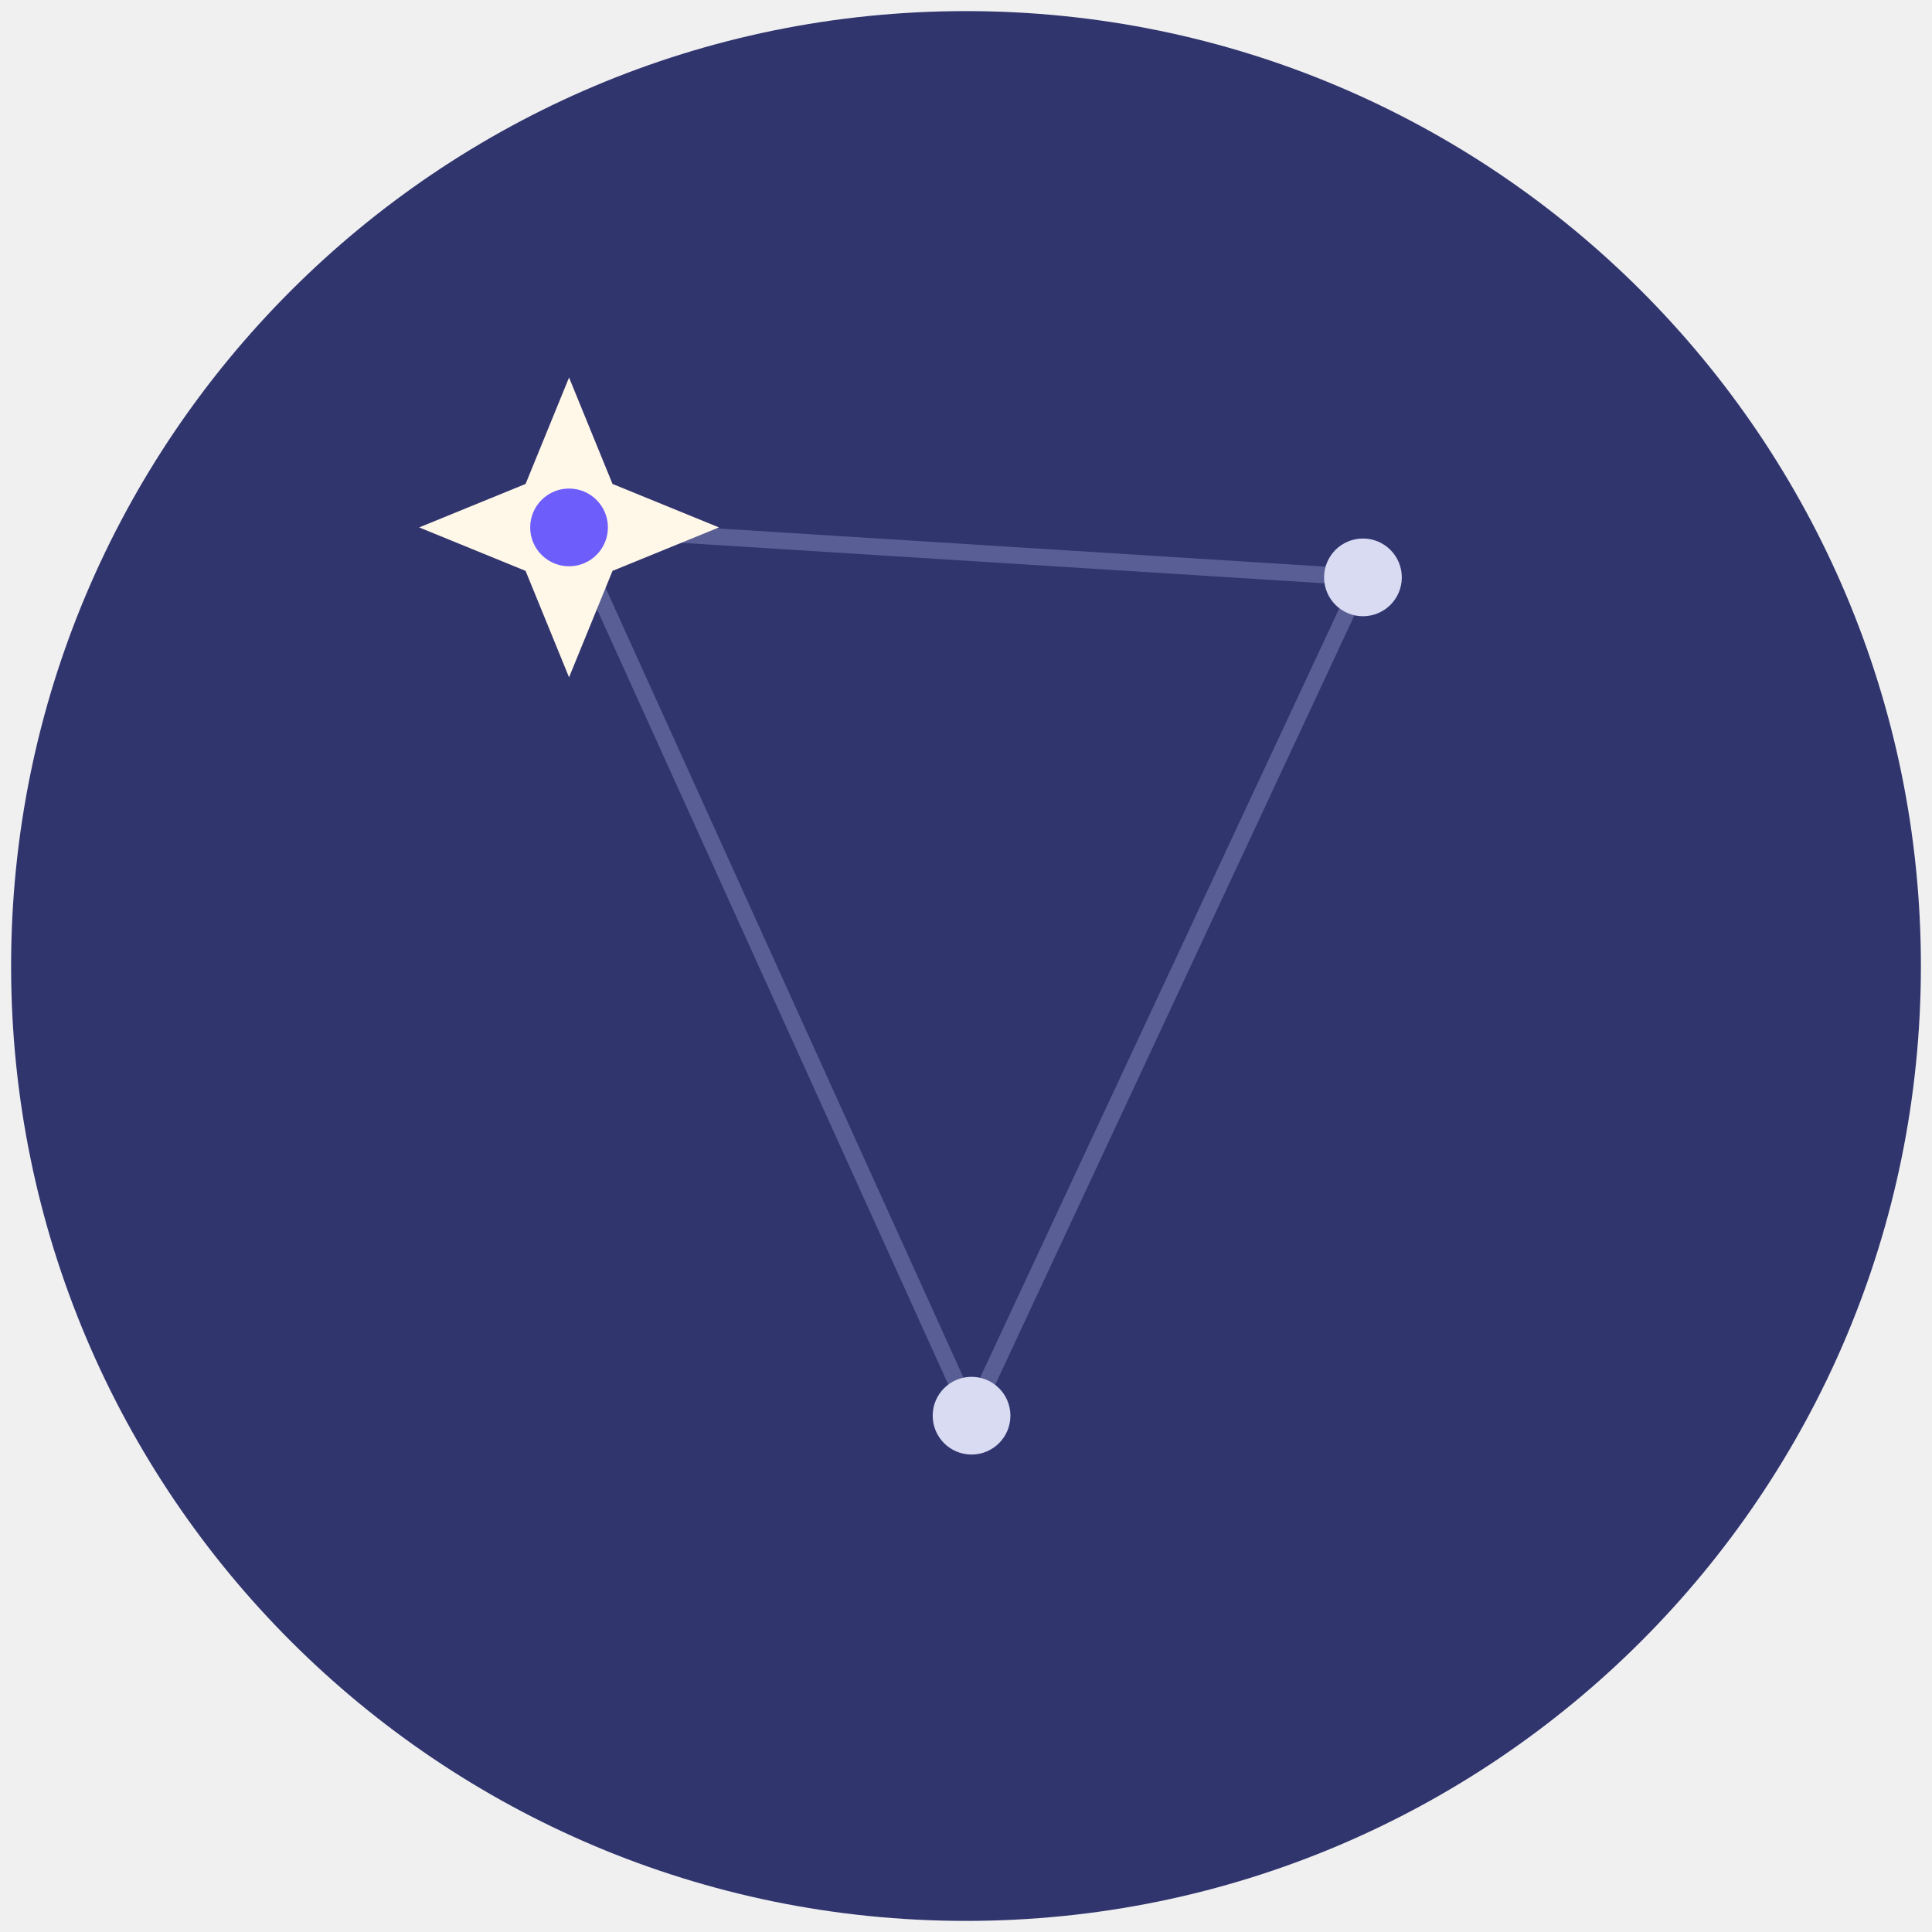
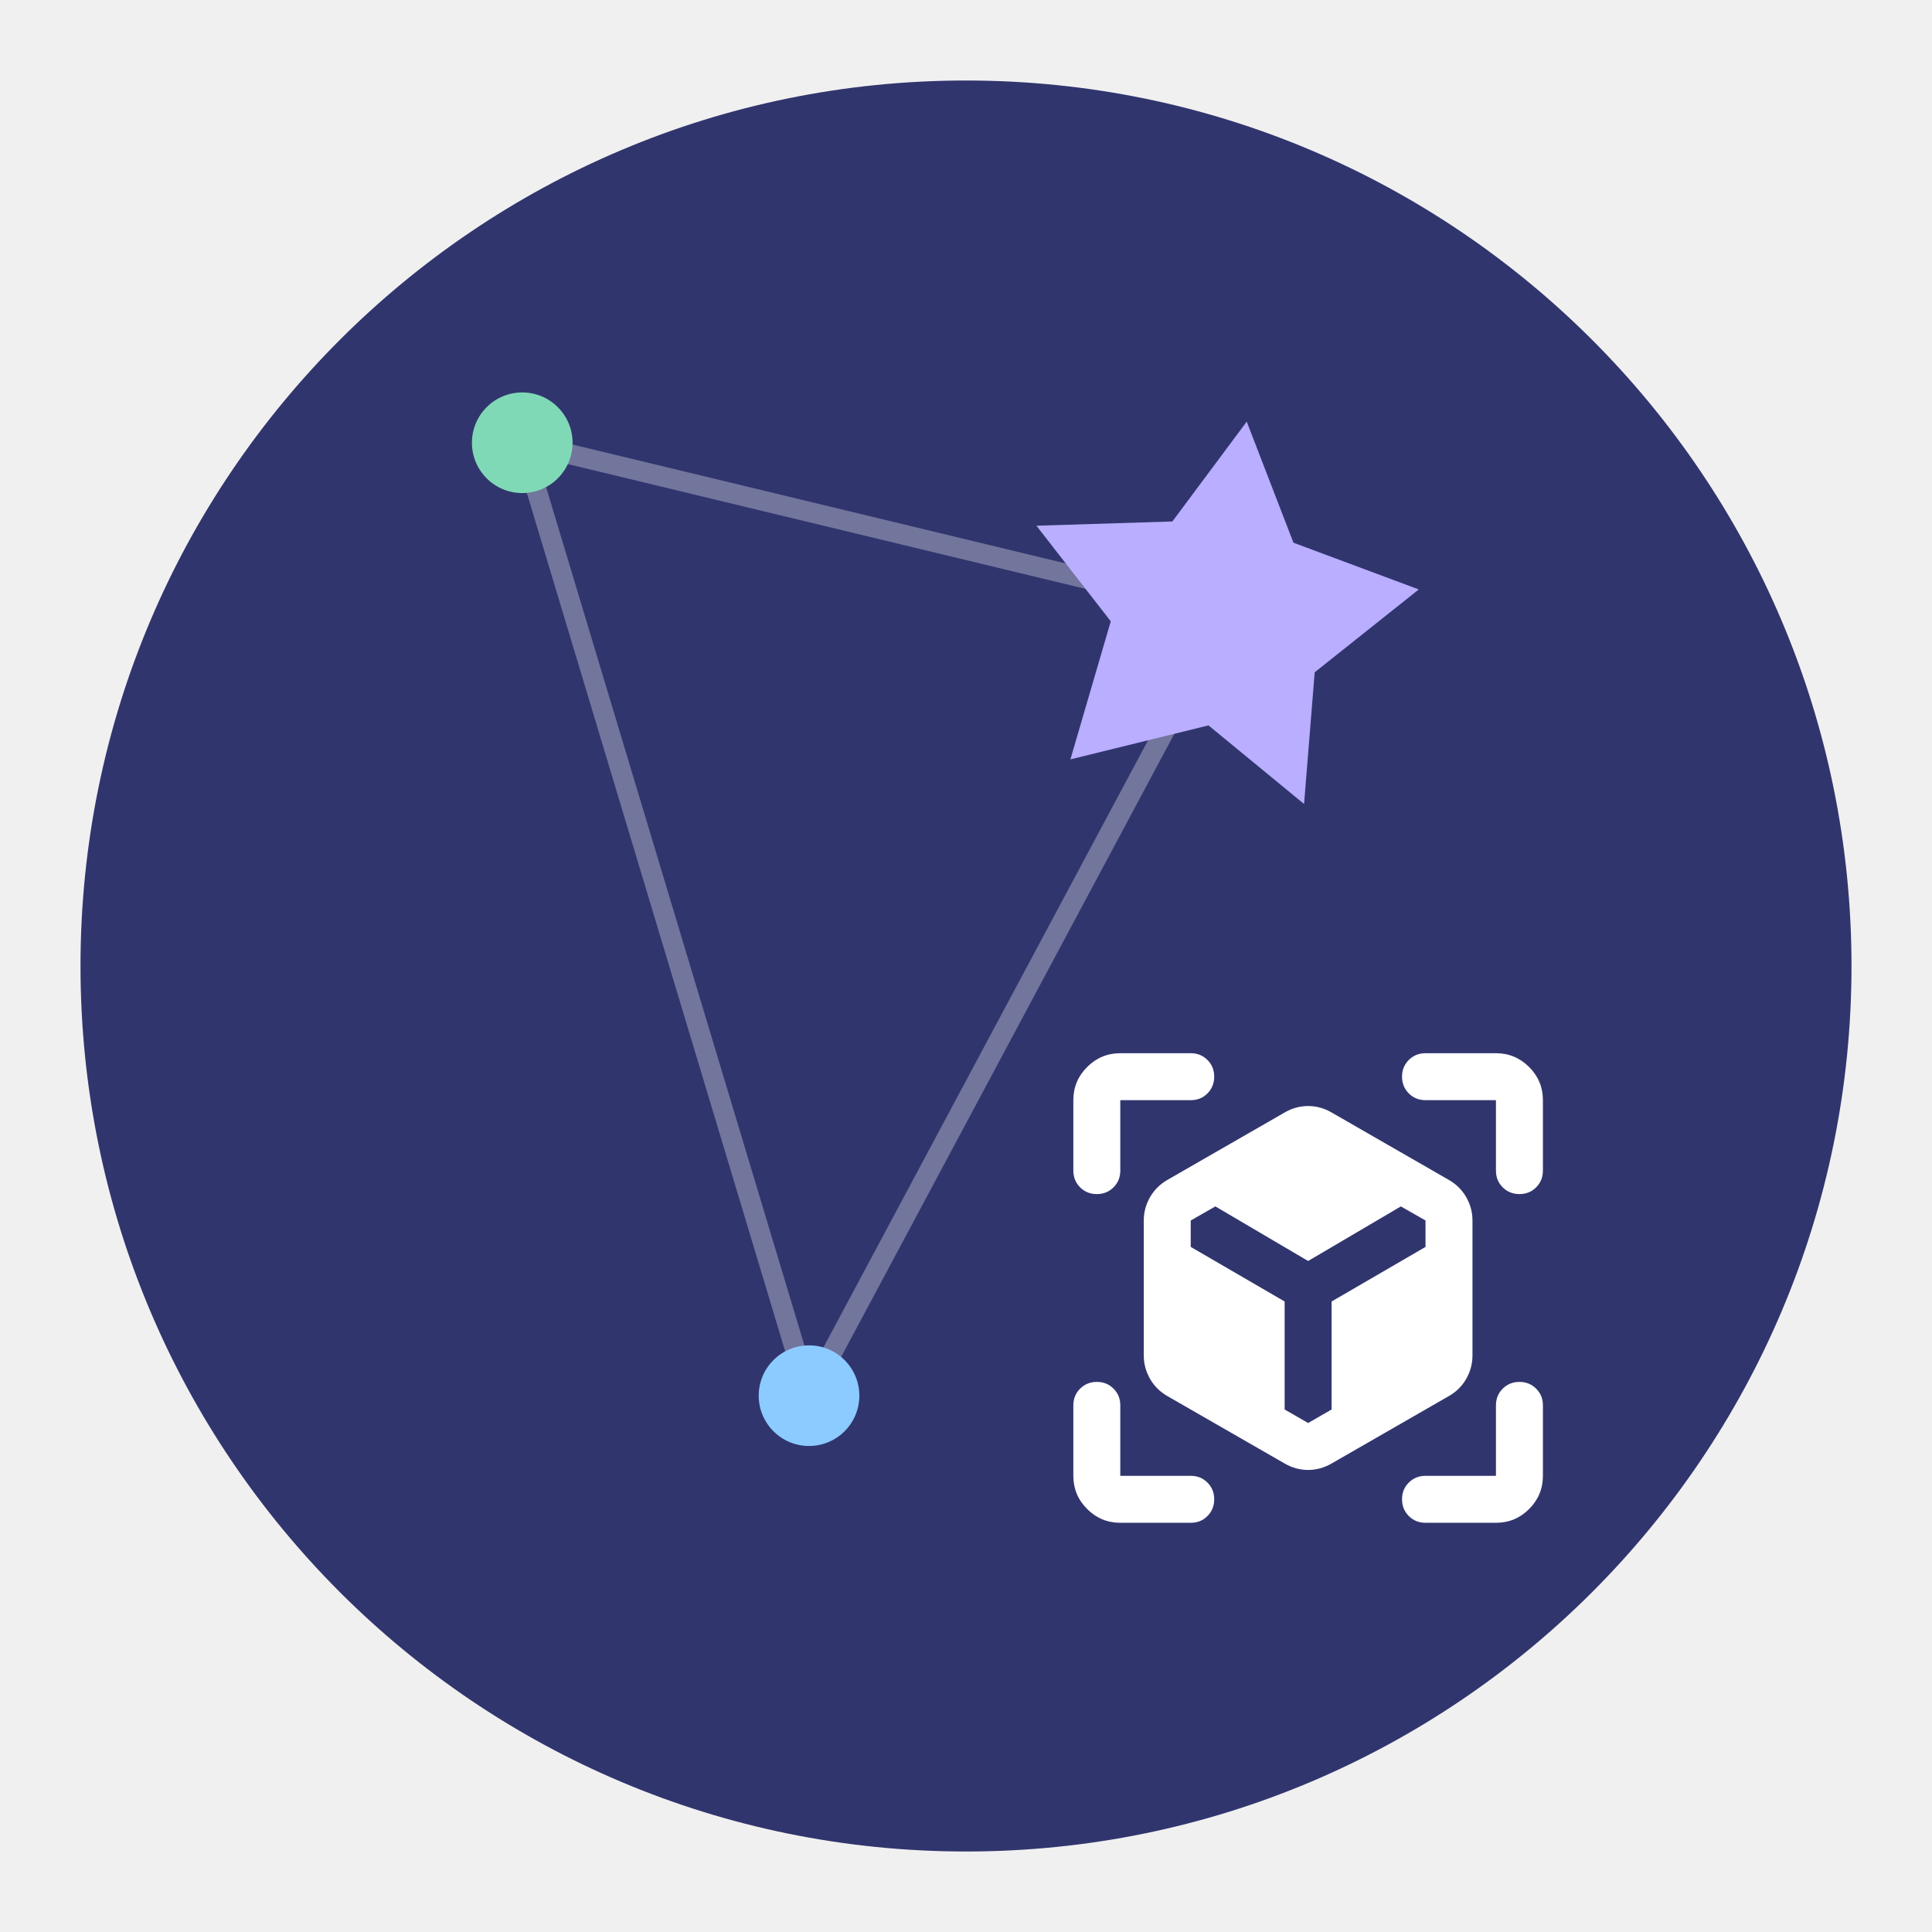
- <svg xmlns="http://www.w3.org/2000/svg" viewBox="0 0 696 696" role="img" aria-label="vega-renderer-three">
-   <circle cx="348" cy="348" r="344" fill="#31356E" />
-   <path d="M350 510L205 190L491 208Z" fill="none" stroke="#9AA2D4" stroke-width="6" opacity=".38" />
-   <path d="M205 136L220.66 174.34L259 190L220.66 205.66L205 244L189.34 205.66L151 190L189.34 174.34Z" fill="#FFF7E8" />
-   <circle cx="205" cy="190" r="14" fill="#6D5DFB" />
-   <circle cx="491" cy="208" r="14" fill="#D8DBF2" />
-   <circle cx="350" cy="510" r="14" fill="#D8DBF2" />
+ <svg xmlns="http://www.w3.org/2000/svg" viewBox="0 0 192 192" role="img" aria-label="vega-renderer-three">
+   <circle cx="96" cy="96" r="88" fill="#31356E" />
+   <g stroke="#FFFFFF" stroke-opacity=".32" stroke-width="2" stroke-linecap="round">
+     <line x1="122.0" y1="60.9" x2="80.4" y2="138.7" />
+     <line x1="80.4" y1="138.7" x2="51.9" y2="44.0" />
+     <line x1="51.9" y1="44.0" x2="122.0" y2="60.9" />
+   </g>
+   <path transform="translate(88.22 -36.21) scale(0.21111)" d="M169 370L134 417L70 419L105 464L86 529L151 513L196 550L201 488L250 449L191 427Z" fill="#B9AEFF" />
+   <circle cx="80.4" cy="138.7" r="5" fill="#8CCBFF" />
+   <circle cx="51.9" cy="44.0" r="5" fill="#80D9B6" />
+   <g transform="translate(102.0 100.0) scale(2.3333)">
+     <path fill="#FFFFFF" d="M11 19.475L6 16.6q-.475-.275-.737-.737T5 14.875v-5.75q0-.525.263-.987T6 7.4l5-2.875q.475-.275 1-.275t1 .275L18 7.4q.475.275.738.738t.262.987v5.75q0 .525-.262.988T18 16.6l-5 2.875q-.475.275-1 .275t-1-.275M3 8q-.425 0-.712-.288T2 7V4q0-.825.588-1.412T4 2h3q.425 0 .713.288T8 3t-.288.713T7 4H4v3q0 .425-.288.713T3 8m1 14q-.825 0-1.412-.587T2 20v-3q0-.425.288-.712T3 16t.713.288T4 17v3h3q.425 0 .713.288T8 21t-.288.713T7 22zm16 0h-3q-.425 0-.712-.288T16 21t.288-.712T17 20h3v-3q0-.425.288-.712T21 16t.713.288T22 17v3q0 .825-.587 1.413T20 22m0-15V4h-3q-.425 0-.712-.288T16 3t.288-.712T17 2h3q.825 0 1.413.588T22 4v3q0 .425-.288.713T21 8t-.712-.288T20 7M8.05 8.525l-1.05.6v1.125l4 2.325v4.6l1 .575l1-.575v-4.6l4-2.325V9.125l-1.05-.6L12 10.85z" />
+   </g>
</svg>
